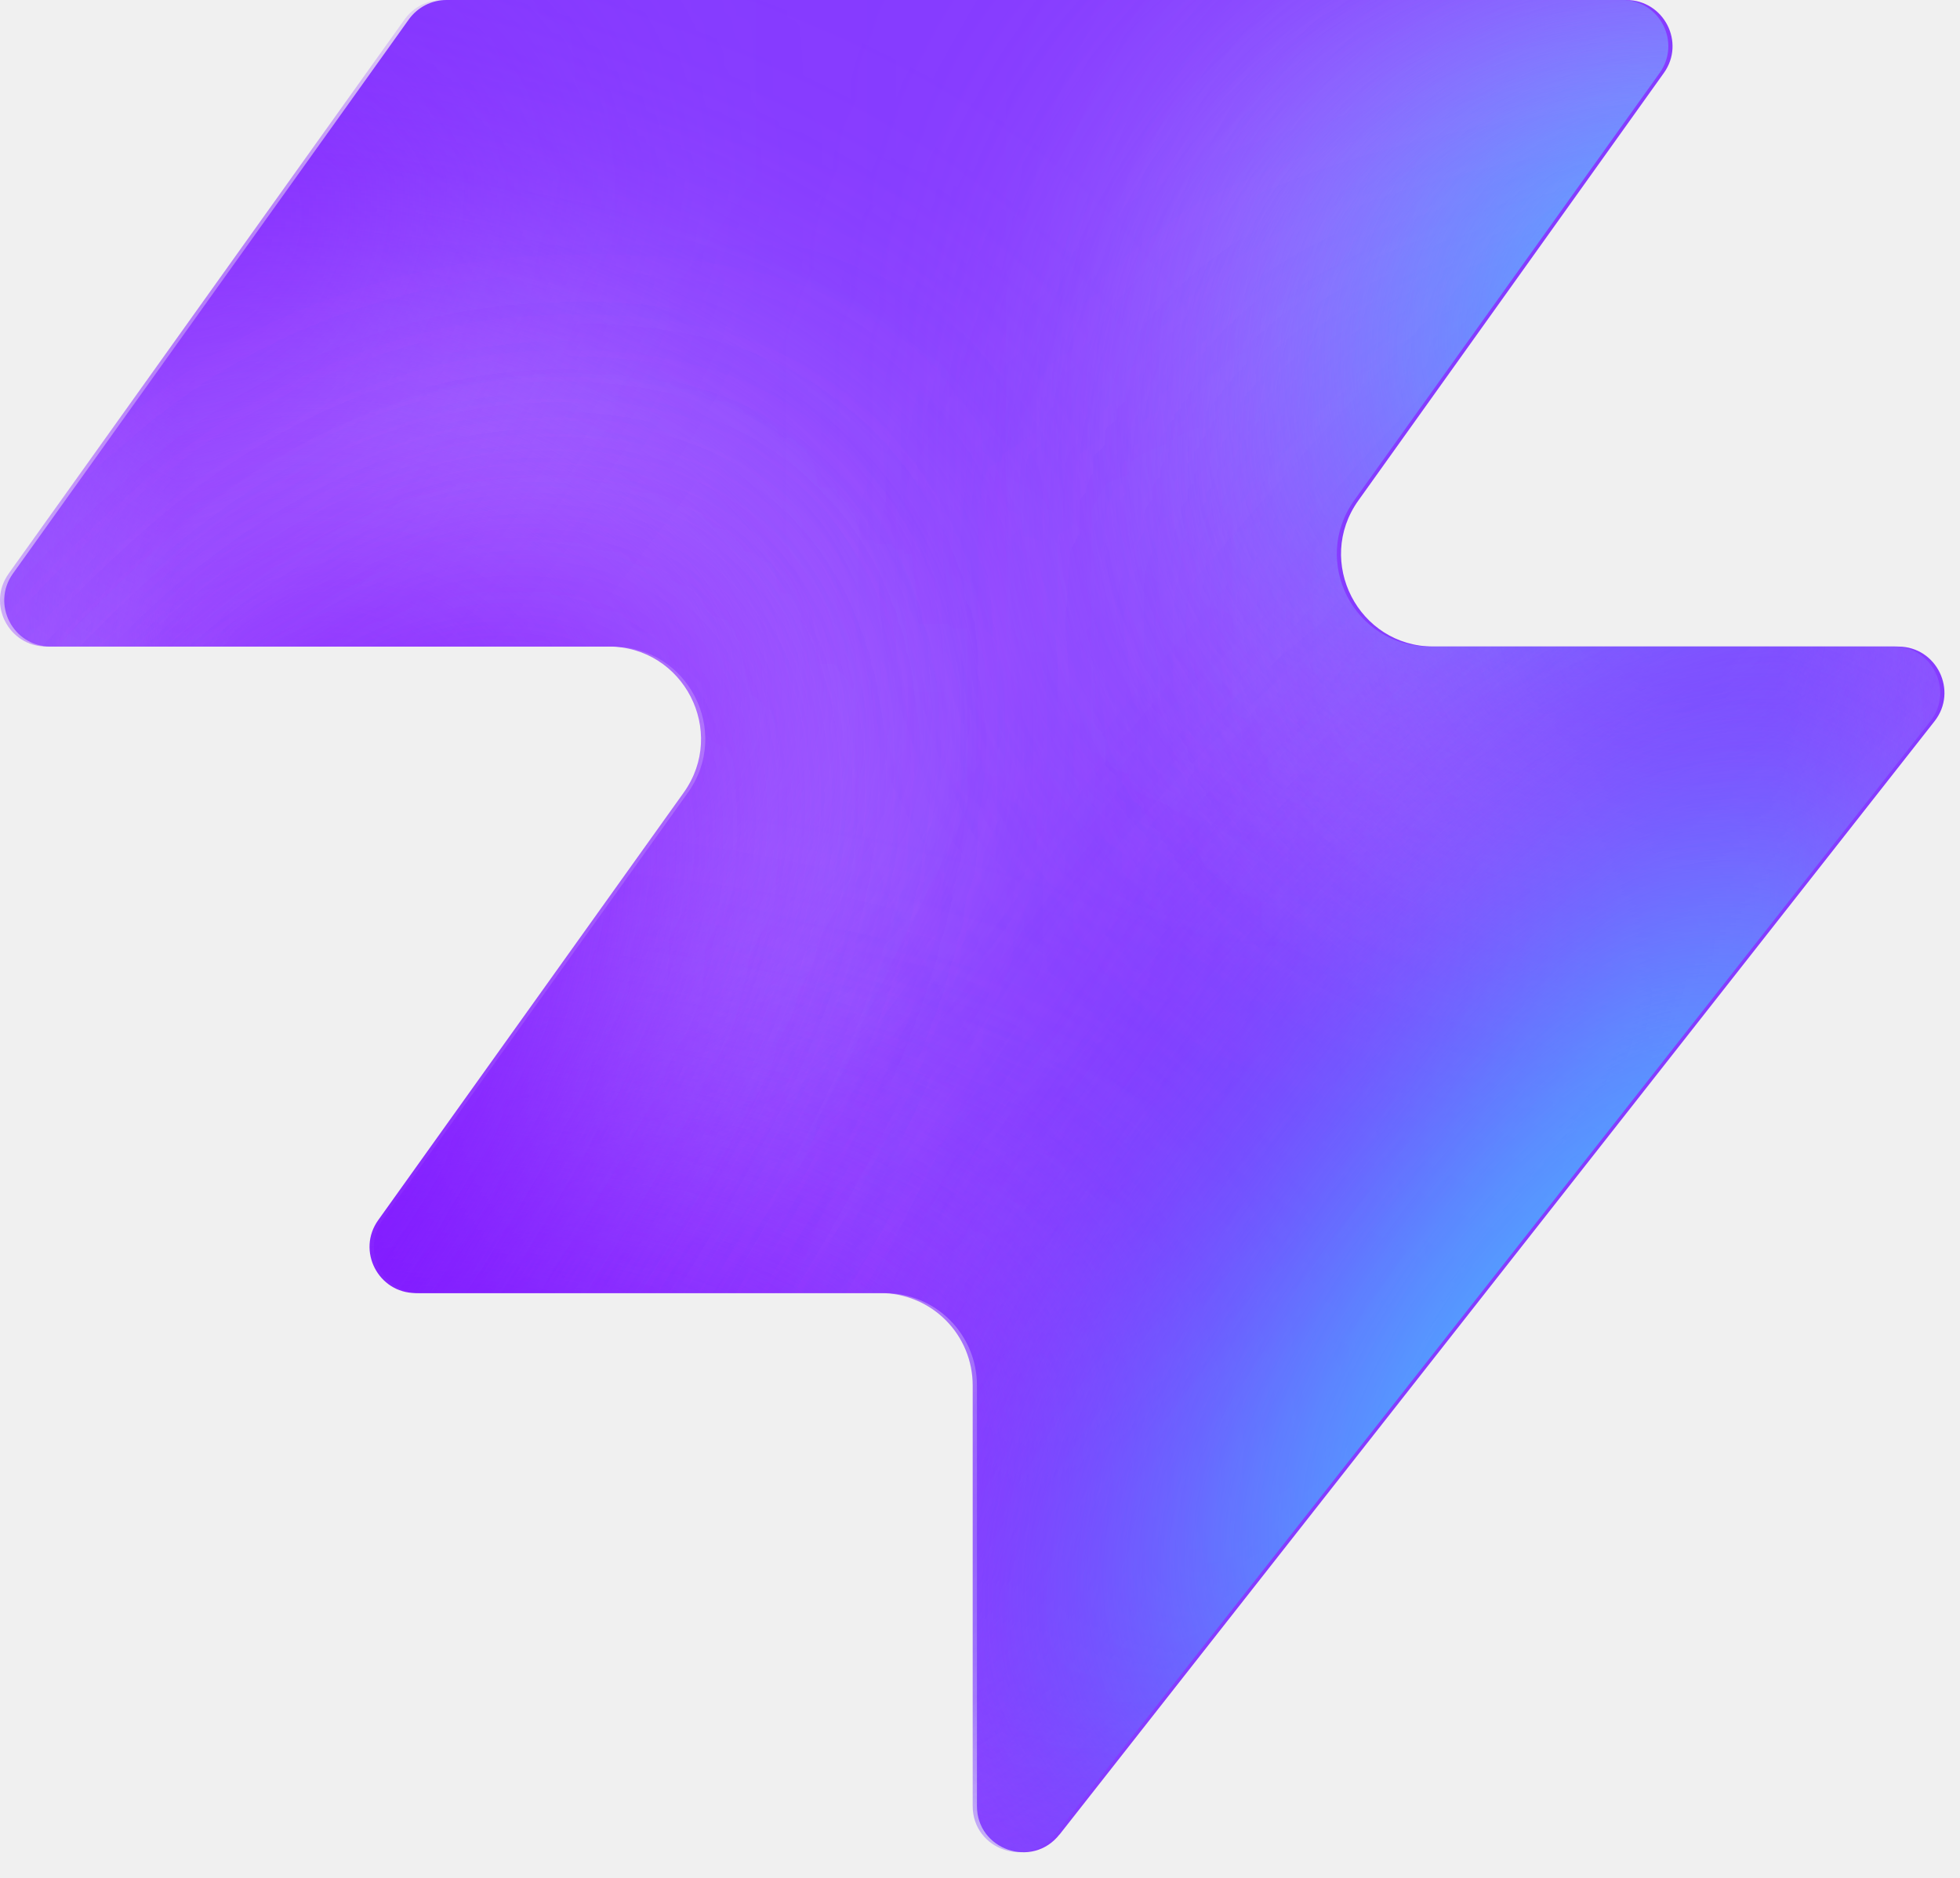
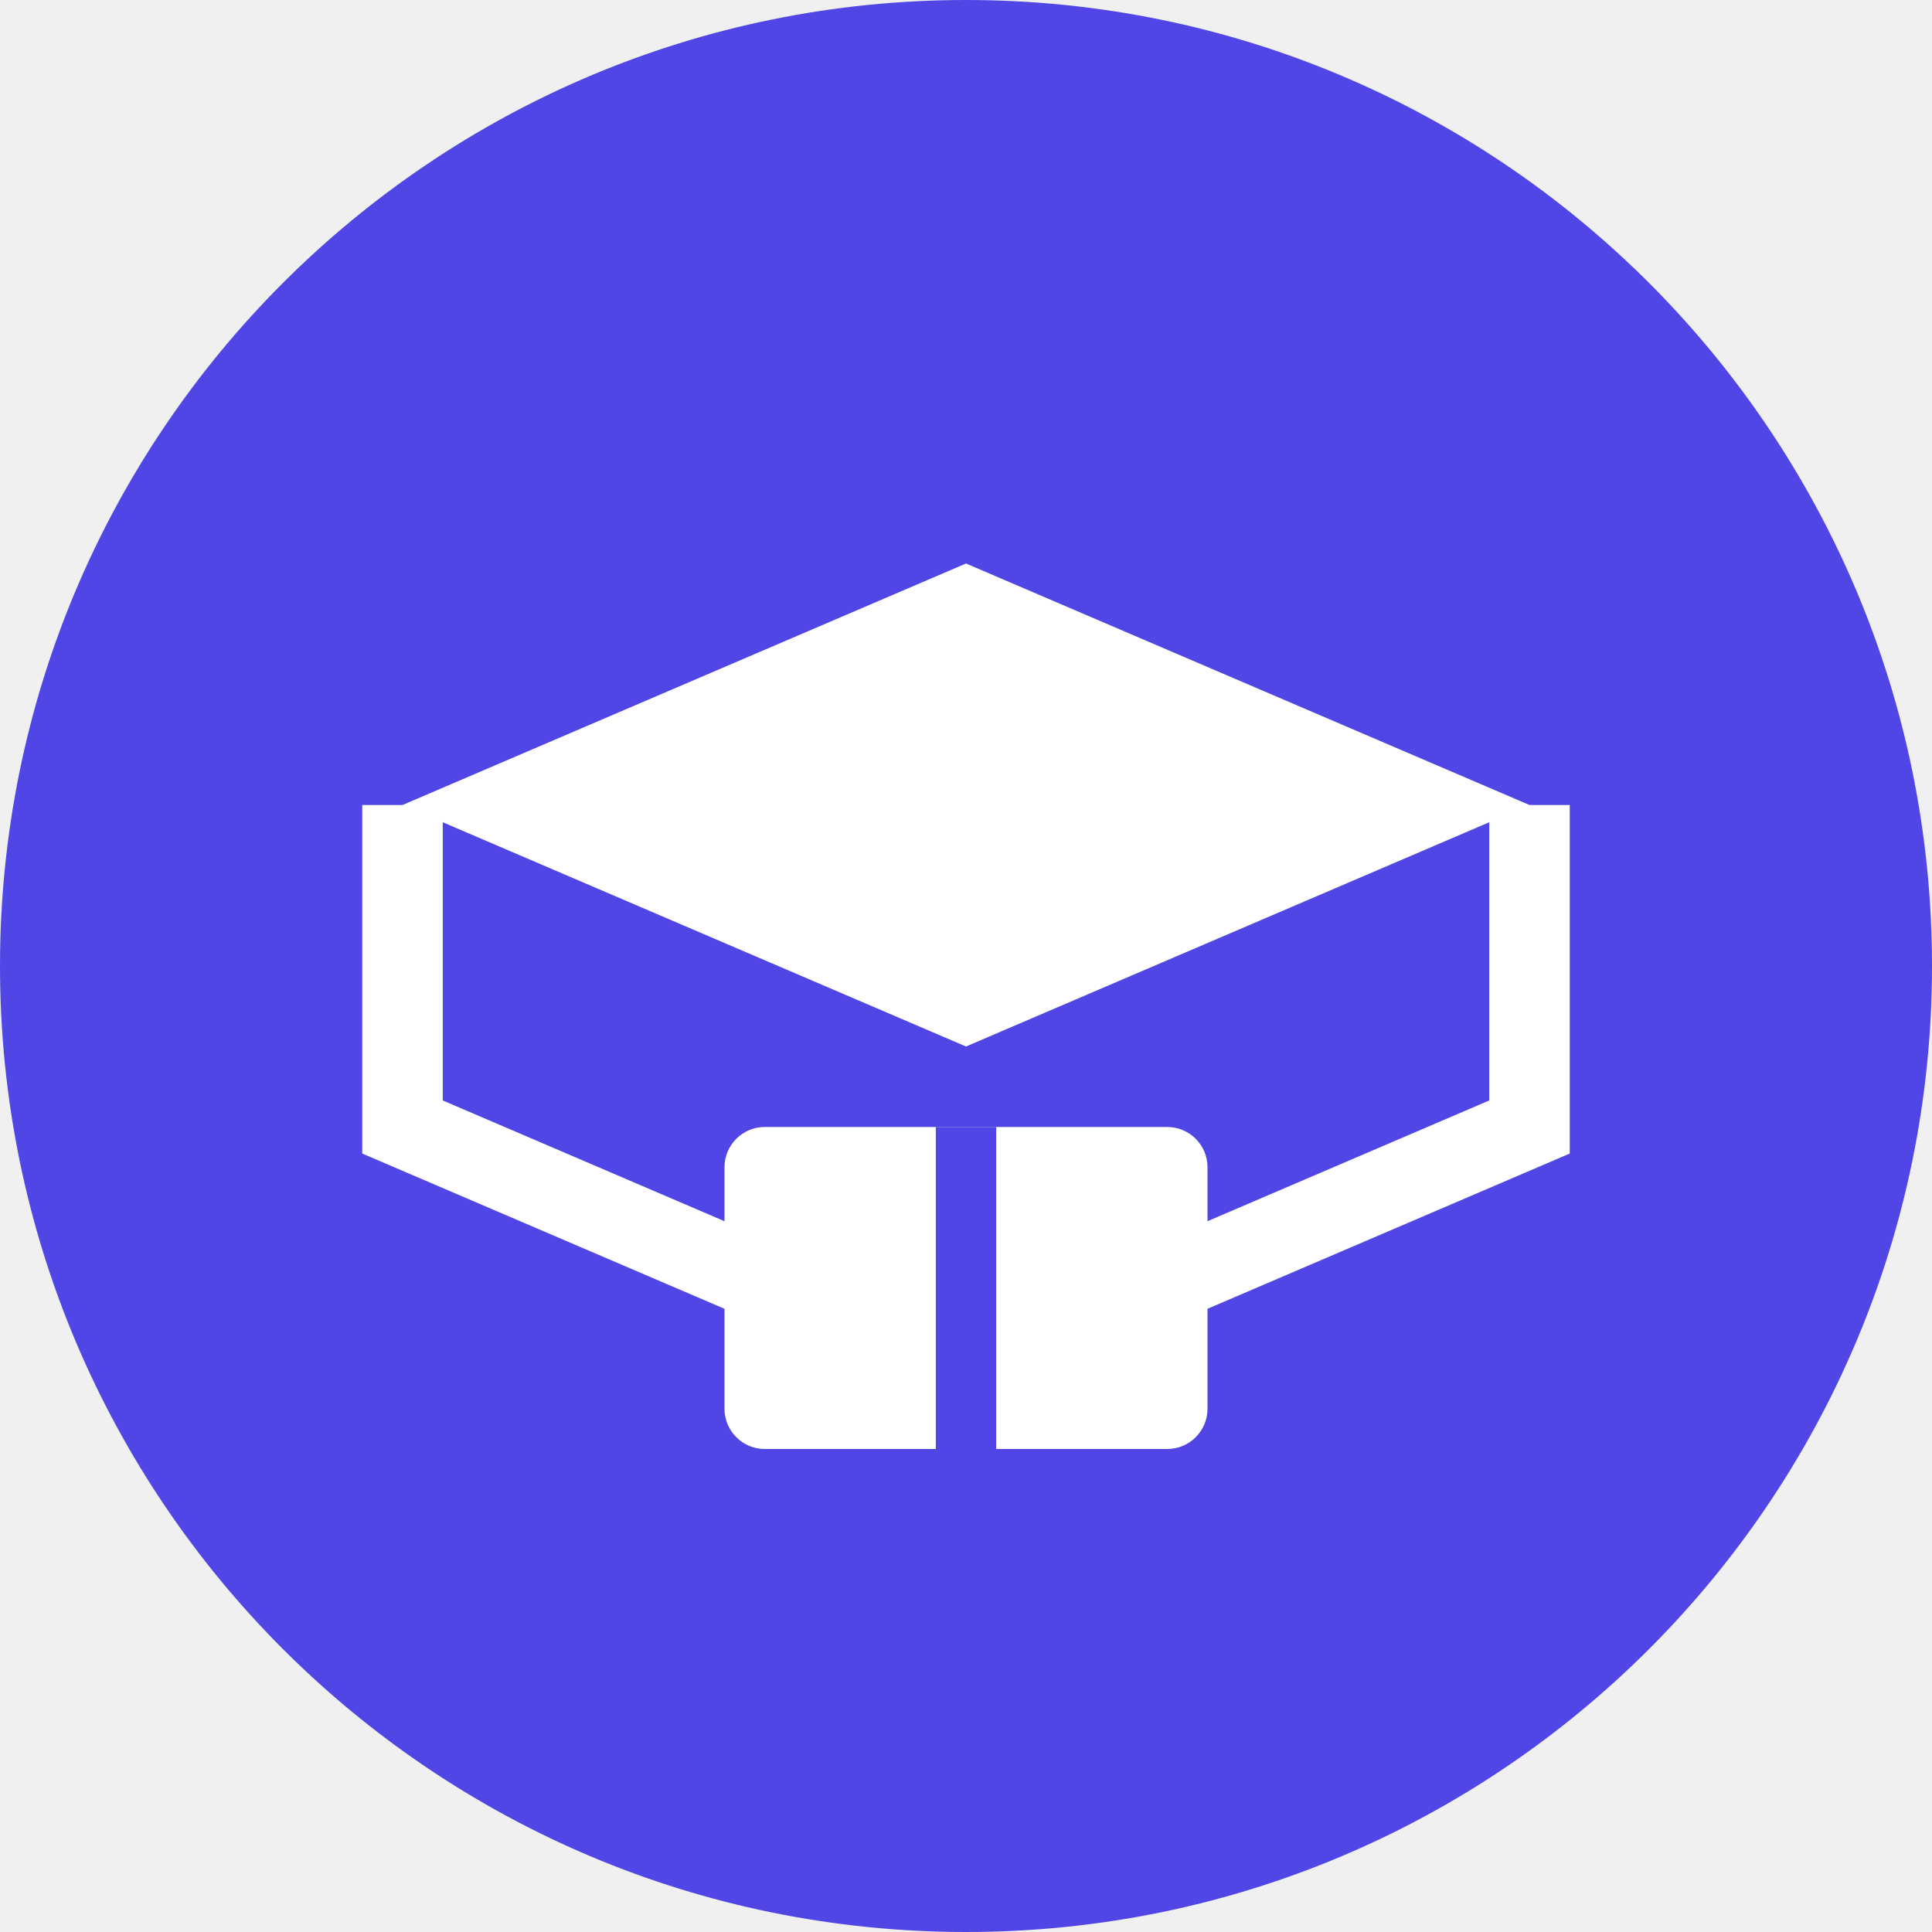
- <svg xmlns="http://www.w3.org/2000/svg" width="48" height="46" fill="none" viewBox="0 0 48 46">
-   <path fill="#863bff" d="M25.946 44.938c-.664.845-2.021.375-2.021-.698V33.937a2.26 2.26 0 0 0-2.262-2.262H10.287c-.92 0-1.456-1.04-.92-1.788l7.48-10.471c1.07-1.497 0-3.578-1.842-3.578H1.237c-.92 0-1.456-1.04-.92-1.788L10.013.474c.214-.297.556-.474.92-.474h28.894c.92 0 1.456 1.04.92 1.788l-7.48 10.471c-1.07 1.498 0 3.579 1.842 3.579h11.377c.943 0 1.473 1.088.89 1.83L25.947 44.94z" style="fill:#863bff;fill:color(display-p3 .525 .23 1);fill-opacity:1" />
-   <mask id="a" width="48" height="46" x="0" y="0" maskUnits="userSpaceOnUse" style="mask-type:alpha">
-     <path fill="#000" d="M25.842 44.938c-.664.844-2.021.375-2.021-.698V33.937a2.26 2.26 0 0 0-2.262-2.262H10.183c-.92 0-1.456-1.04-.92-1.788l7.48-10.471c1.07-1.498 0-3.579-1.842-3.579H1.133c-.92 0-1.456-1.04-.92-1.787L9.91.473c.214-.297.556-.474.92-.474h28.894c.92 0 1.456 1.04.92 1.788l-7.48 10.471c-1.07 1.498 0 3.578 1.842 3.578h11.377c.943 0 1.473 1.088.89 1.832L25.843 44.94z" style="fill:#000;fill-opacity:1" />
-   </mask>
-   <g mask="url(#a)">
-     <g filter="url(#b)">
-       <ellipse cx="5.508" cy="14.704" fill="#ede6ff" rx="5.508" ry="14.704" style="fill:#ede6ff;fill:color(display-p3 .927 .903 1);fill-opacity:1" transform="matrix(.00324 1 1 -.00324 -4.47 31.516)" />
-     </g>
-     <g filter="url(#c)">
-       <ellipse cx="10.399" cy="29.851" fill="#ede6ff" rx="10.399" ry="29.851" style="fill:#ede6ff;fill:color(display-p3 .927 .903 1);fill-opacity:1" transform="matrix(.00324 1 1 -.00324 -39.328 7.883)" />
-     </g>
-     <g filter="url(#d)">
-       <ellipse cx="5.508" cy="30.487" fill="#7e14ff" rx="5.508" ry="30.487" style="fill:#7e14ff;fill:color(display-p3 .492 .077 1);fill-opacity:1" transform="rotate(89.814 -25.913 -14.639)scale(1 -1)" />
-     </g>
-     <g filter="url(#e)">
-       <ellipse cx="5.508" cy="30.599" fill="#7e14ff" rx="5.508" ry="30.599" style="fill:#7e14ff;fill:color(display-p3 .492 .077 1);fill-opacity:1" transform="rotate(89.814 -32.644 -3.334)scale(1 -1)" />
-     </g>
-     <g filter="url(#f)">
-       <ellipse cx="5.508" cy="30.599" fill="#7e14ff" rx="5.508" ry="30.599" style="fill:#7e14ff;fill:color(display-p3 .492 .077 1);fill-opacity:1" transform="matrix(.00324 1 1 -.00324 -34.34 30.47)" />
-     </g>
-     <g filter="url(#g)">
-       <ellipse cx="14.072" cy="22.078" fill="#ede6ff" rx="14.072" ry="22.078" style="fill:#ede6ff;fill:color(display-p3 .927 .903 1);fill-opacity:1" transform="rotate(93.35 24.506 48.493)scale(-1 1)" />
-     </g>
-     <g filter="url(#h)">
-       <ellipse cx="3.47" cy="21.501" fill="#7e14ff" rx="3.47" ry="21.501" style="fill:#7e14ff;fill:color(display-p3 .492 .077 1);fill-opacity:1" transform="rotate(89.009 28.708 47.59)scale(-1 1)" />
-     </g>
-     <g filter="url(#i)">
-       <ellipse cx="3.47" cy="21.501" fill="#7e14ff" rx="3.47" ry="21.501" style="fill:#7e14ff;fill:color(display-p3 .492 .077 1);fill-opacity:1" transform="rotate(89.009 28.708 47.59)scale(-1 1)" />
-     </g>
-     <g filter="url(#j)">
-       <ellipse cx=".387" cy="8.972" fill="#7e14ff" rx="4.407" ry="29.108" style="fill:#7e14ff;fill:color(display-p3 .492 .077 1);fill-opacity:1" transform="rotate(39.51 .387 8.972)" />
-     </g>
-     <g filter="url(#k)">
-       <ellipse cx="47.523" cy="-6.092" fill="#7e14ff" rx="4.407" ry="29.108" style="fill:#7e14ff;fill:color(display-p3 .492 .077 1);fill-opacity:1" transform="rotate(37.892 47.523 -6.092)" />
-     </g>
-     <g filter="url(#l)">
-       <ellipse cx="41.412" cy="6.333" fill="#47bfff" rx="5.971" ry="9.665" style="fill:#47bfff;fill:color(display-p3 .28 .748 1);fill-opacity:1" transform="rotate(37.892 41.412 6.333)" />
-     </g>
-     <g filter="url(#m)">
-       <ellipse cx="-1.879" cy="38.332" fill="#7e14ff" rx="4.407" ry="29.108" style="fill:#7e14ff;fill:color(display-p3 .492 .077 1);fill-opacity:1" transform="rotate(37.892 -1.88 38.332)" />
-     </g>
-     <g filter="url(#n)">
-       <ellipse cx="-1.879" cy="38.332" fill="#7e14ff" rx="4.407" ry="29.108" style="fill:#7e14ff;fill:color(display-p3 .492 .077 1);fill-opacity:1" transform="rotate(37.892 -1.88 38.332)" />
-     </g>
-     <g filter="url(#o)">
-       <ellipse cx="35.651" cy="29.907" fill="#7e14ff" rx="4.407" ry="29.108" style="fill:#7e14ff;fill:color(display-p3 .492 .077 1);fill-opacity:1" transform="rotate(37.892 35.651 29.907)" />
-     </g>
-     <g filter="url(#p)">
-       <ellipse cx="38.418" cy="32.4" fill="#47bfff" rx="5.971" ry="15.297" style="fill:#47bfff;fill:color(display-p3 .28 .748 1);fill-opacity:1" transform="rotate(37.892 38.418 32.4)" />
-     </g>
-   </g>
-   <defs>
-     <filter id="b" width="60.045" height="41.654" x="-19.77" y="16.149" color-interpolation-filters="sRGB" filterUnits="userSpaceOnUse">
-       <feFlood flood-opacity="0" result="BackgroundImageFix" />
-       <feBlend in="SourceGraphic" in2="BackgroundImageFix" result="shape" />
-       <feGaussianBlur result="effect1_foregroundBlur_2002_17158" stdDeviation="7.659" />
-     </filter>
-     <filter id="c" width="90.34" height="51.437" x="-54.613" y="-7.533" color-interpolation-filters="sRGB" filterUnits="userSpaceOnUse">
-       <feFlood flood-opacity="0" result="BackgroundImageFix" />
-       <feBlend in="SourceGraphic" in2="BackgroundImageFix" result="shape" />
-       <feGaussianBlur result="effect1_foregroundBlur_2002_17158" stdDeviation="7.659" />
-     </filter>
-     <filter id="d" width="79.355" height="29.4" x="-49.64" y="2.03" color-interpolation-filters="sRGB" filterUnits="userSpaceOnUse">
-       <feFlood flood-opacity="0" result="BackgroundImageFix" />
-       <feBlend in="SourceGraphic" in2="BackgroundImageFix" result="shape" />
-       <feGaussianBlur result="effect1_foregroundBlur_2002_17158" stdDeviation="4.596" />
-     </filter>
-     <filter id="e" width="79.579" height="29.4" x="-45.045" y="20.029" color-interpolation-filters="sRGB" filterUnits="userSpaceOnUse">
-       <feFlood flood-opacity="0" result="BackgroundImageFix" />
-       <feBlend in="SourceGraphic" in2="BackgroundImageFix" result="shape" />
-       <feGaussianBlur result="effect1_foregroundBlur_2002_17158" stdDeviation="4.596" />
-     </filter>
-     <filter id="f" width="79.579" height="29.4" x="-43.513" y="21.178" color-interpolation-filters="sRGB" filterUnits="userSpaceOnUse">
-       <feFlood flood-opacity="0" result="BackgroundImageFix" />
-       <feBlend in="SourceGraphic" in2="BackgroundImageFix" result="shape" />
-       <feGaussianBlur result="effect1_foregroundBlur_2002_17158" stdDeviation="4.596" />
-     </filter>
-     <filter id="g" width="74.749" height="58.852" x="15.756" y="-17.901" color-interpolation-filters="sRGB" filterUnits="userSpaceOnUse">
-       <feFlood flood-opacity="0" result="BackgroundImageFix" />
-       <feBlend in="SourceGraphic" in2="BackgroundImageFix" result="shape" />
-       <feGaussianBlur result="effect1_foregroundBlur_2002_17158" stdDeviation="7.659" />
-     </filter>
-     <filter id="h" width="61.377" height="25.362" x="23.548" y="2.284" color-interpolation-filters="sRGB" filterUnits="userSpaceOnUse">
-       <feFlood flood-opacity="0" result="BackgroundImageFix" />
-       <feBlend in="SourceGraphic" in2="BackgroundImageFix" result="shape" />
-       <feGaussianBlur result="effect1_foregroundBlur_2002_17158" stdDeviation="4.596" />
-     </filter>
-     <filter id="i" width="61.377" height="25.362" x="23.548" y="2.284" color-interpolation-filters="sRGB" filterUnits="userSpaceOnUse">
-       <feFlood flood-opacity="0" result="BackgroundImageFix" />
-       <feBlend in="SourceGraphic" in2="BackgroundImageFix" result="shape" />
-       <feGaussianBlur result="effect1_foregroundBlur_2002_17158" stdDeviation="4.596" />
-     </filter>
-     <filter id="j" width="56.045" height="63.649" x="-27.636" y="-22.853" color-interpolation-filters="sRGB" filterUnits="userSpaceOnUse">
-       <feFlood flood-opacity="0" result="BackgroundImageFix" />
-       <feBlend in="SourceGraphic" in2="BackgroundImageFix" result="shape" />
-       <feGaussianBlur result="effect1_foregroundBlur_2002_17158" stdDeviation="4.596" />
-     </filter>
-     <filter id="k" width="54.814" height="64.646" x="20.116" y="-38.415" color-interpolation-filters="sRGB" filterUnits="userSpaceOnUse">
-       <feFlood flood-opacity="0" result="BackgroundImageFix" />
-       <feBlend in="SourceGraphic" in2="BackgroundImageFix" result="shape" />
-       <feGaussianBlur result="effect1_foregroundBlur_2002_17158" stdDeviation="4.596" />
-     </filter>
-     <filter id="l" width="33.541" height="35.313" x="24.641" y="-11.323" color-interpolation-filters="sRGB" filterUnits="userSpaceOnUse">
-       <feFlood flood-opacity="0" result="BackgroundImageFix" />
-       <feBlend in="SourceGraphic" in2="BackgroundImageFix" result="shape" />
-       <feGaussianBlur result="effect1_foregroundBlur_2002_17158" stdDeviation="4.596" />
-     </filter>
-     <filter id="m" width="54.814" height="64.646" x="-29.286" y="6.009" color-interpolation-filters="sRGB" filterUnits="userSpaceOnUse">
-       <feFlood flood-opacity="0" result="BackgroundImageFix" />
-       <feBlend in="SourceGraphic" in2="BackgroundImageFix" result="shape" />
-       <feGaussianBlur result="effect1_foregroundBlur_2002_17158" stdDeviation="4.596" />
-     </filter>
-     <filter id="n" width="54.814" height="64.646" x="-29.286" y="6.009" color-interpolation-filters="sRGB" filterUnits="userSpaceOnUse">
-       <feFlood flood-opacity="0" result="BackgroundImageFix" />
-       <feBlend in="SourceGraphic" in2="BackgroundImageFix" result="shape" />
-       <feGaussianBlur result="effect1_foregroundBlur_2002_17158" stdDeviation="4.596" />
-     </filter>
-     <filter id="o" width="54.814" height="64.646" x="8.244" y="-2.416" color-interpolation-filters="sRGB" filterUnits="userSpaceOnUse">
-       <feFlood flood-opacity="0" result="BackgroundImageFix" />
-       <feBlend in="SourceGraphic" in2="BackgroundImageFix" result="shape" />
-       <feGaussianBlur result="effect1_foregroundBlur_2002_17158" stdDeviation="4.596" />
-     </filter>
-     <filter id="p" width="39.409" height="43.623" x="18.713" y="10.588" color-interpolation-filters="sRGB" filterUnits="userSpaceOnUse">
-       <feFlood flood-opacity="0" result="BackgroundImageFix" />
-       <feBlend in="SourceGraphic" in2="BackgroundImageFix" result="shape" />
-       <feGaussianBlur result="effect1_foregroundBlur_2002_17158" stdDeviation="4.596" />
-     </filter>
-   </defs>
+ <svg xmlns="http://www.w3.org/2000/svg" width="48" height="48" viewBox="0 0 48 48" fill="none">
+   <circle cx="24" cy="24" r="24" fill="#4F46E5" />
+   <path d="M24 14L10 20L24 26L38 20L24 14Z" fill="#FFF" />
+   <path d="M38 20V28L24 34L10 28V20" stroke="#FFF" stroke-width="2" fill="none" />
+   <rect x="18" y="28" width="12" height="8" rx="1" fill="#FFF" />
+   <line x1="24" y1="28" x2="24" y2="36" stroke="#4F46E5" stroke-width="1.5" />
</svg>
